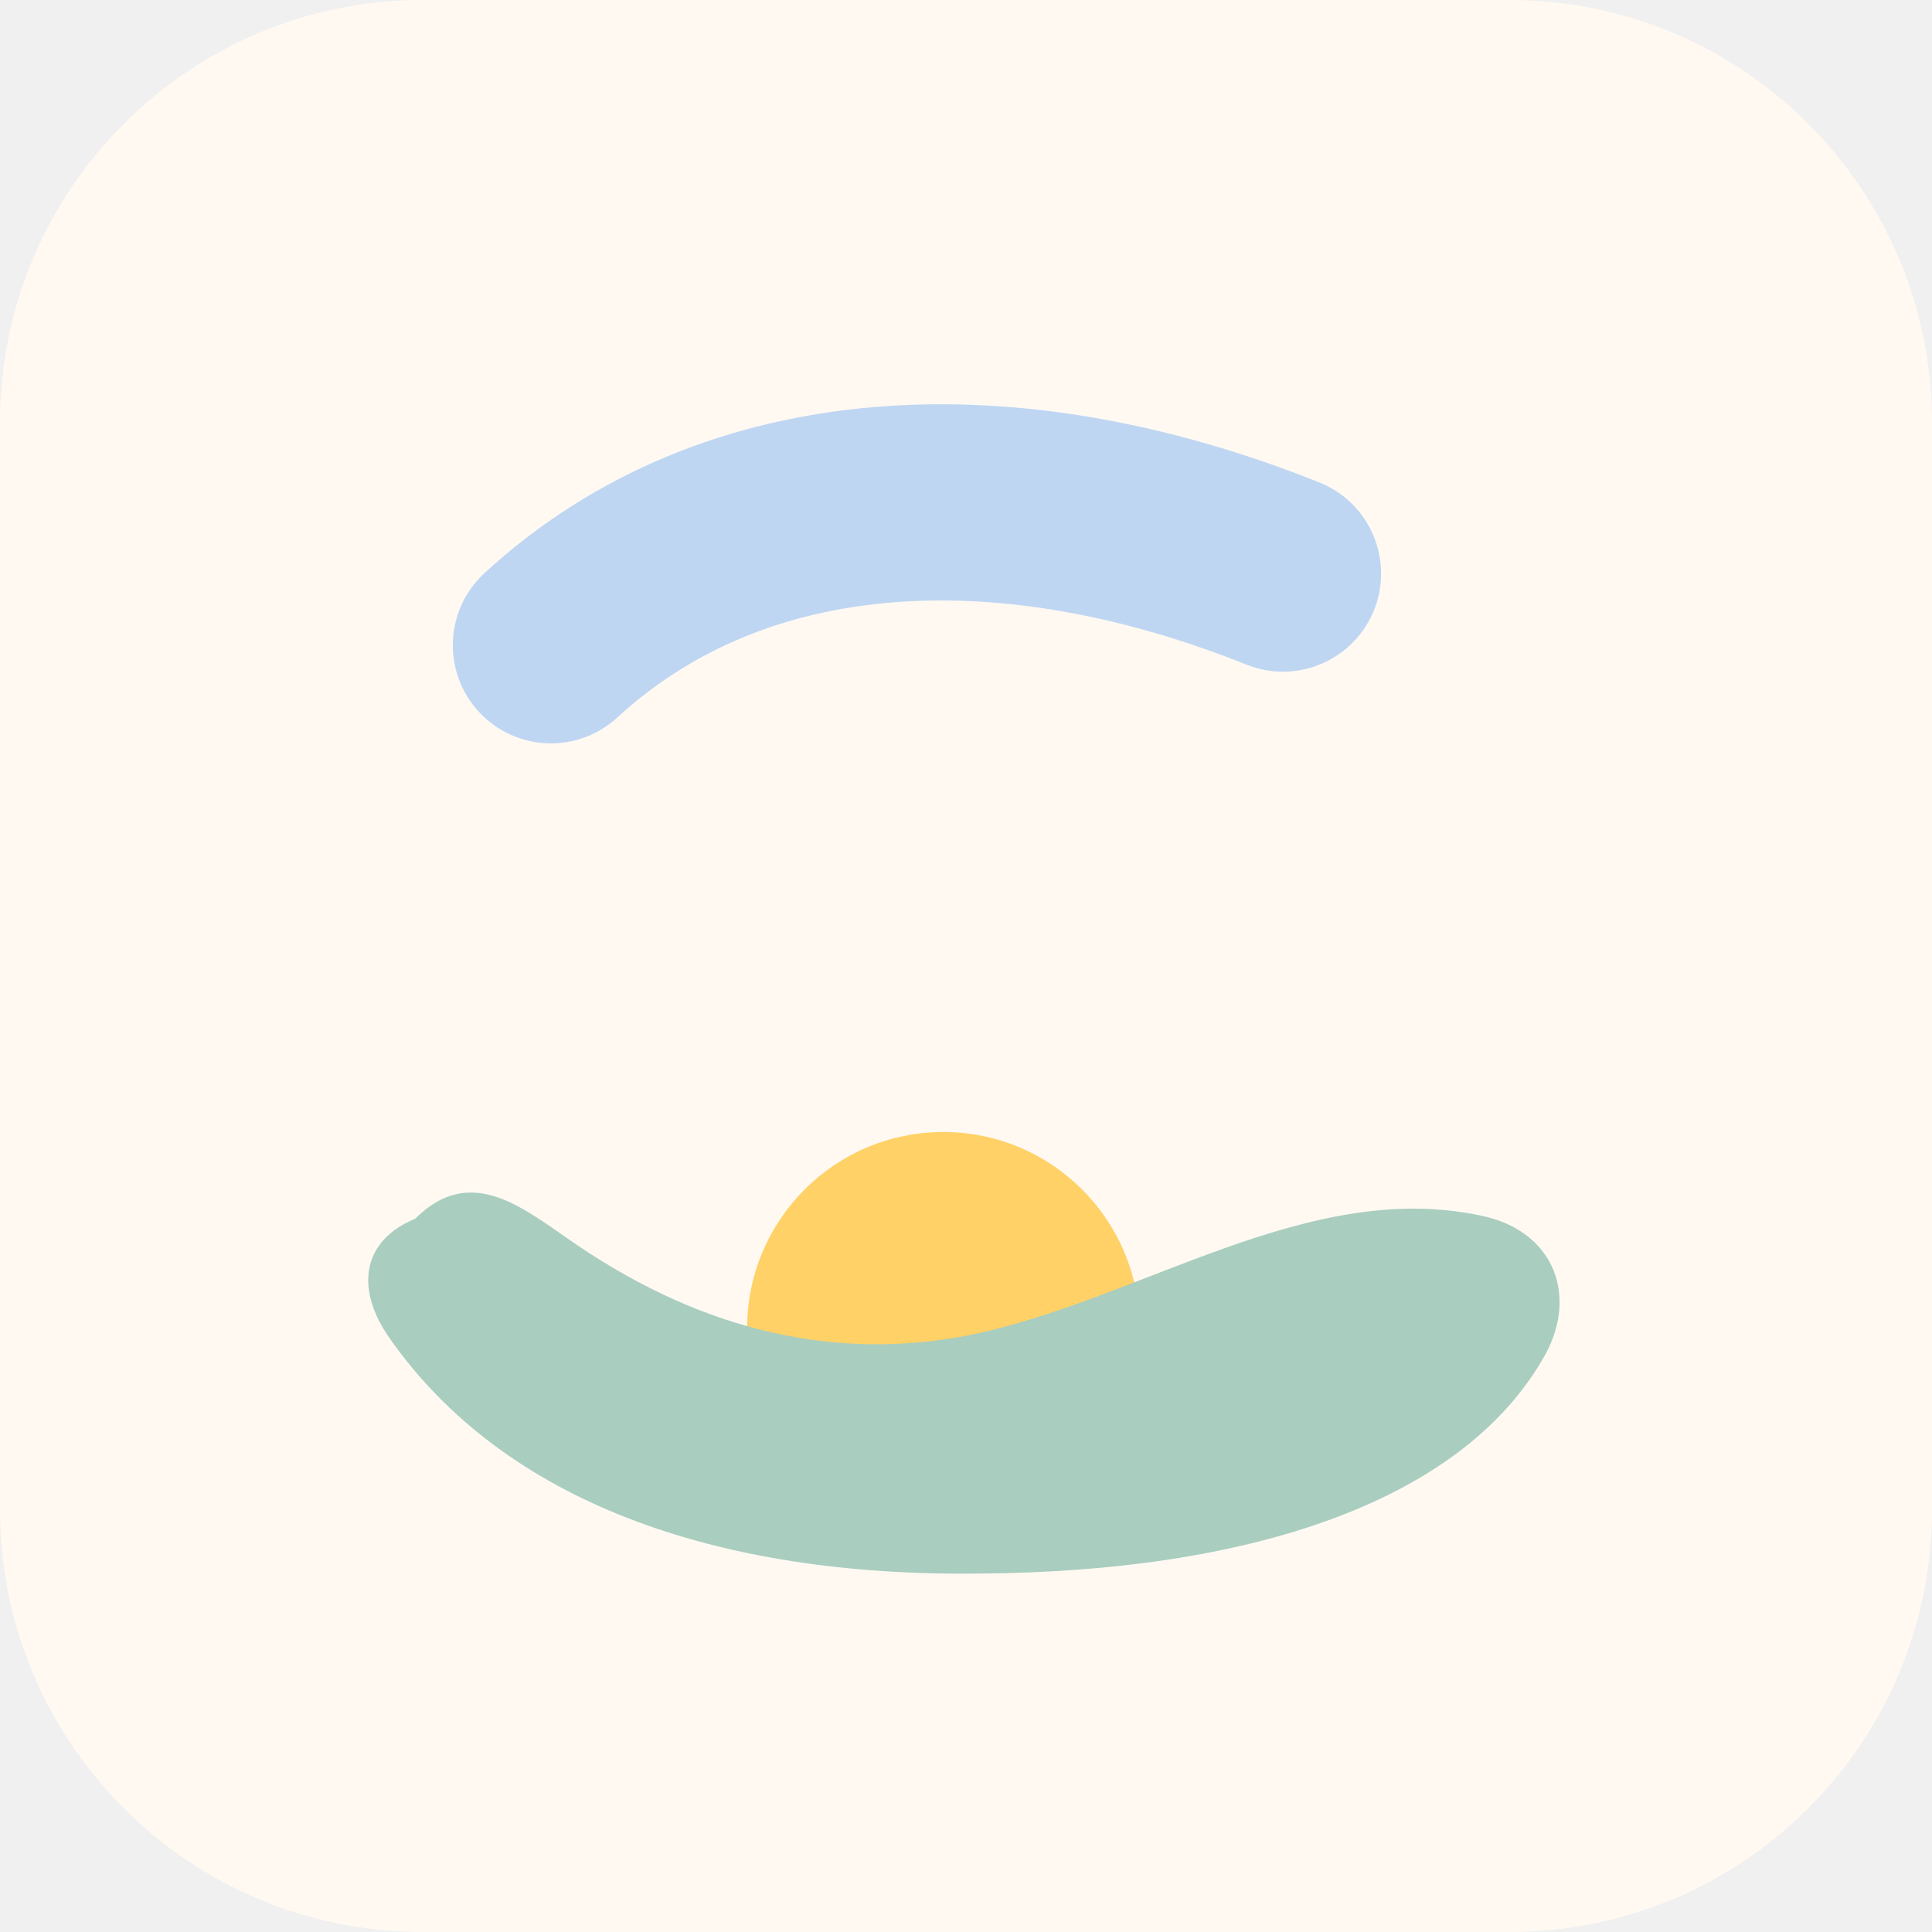
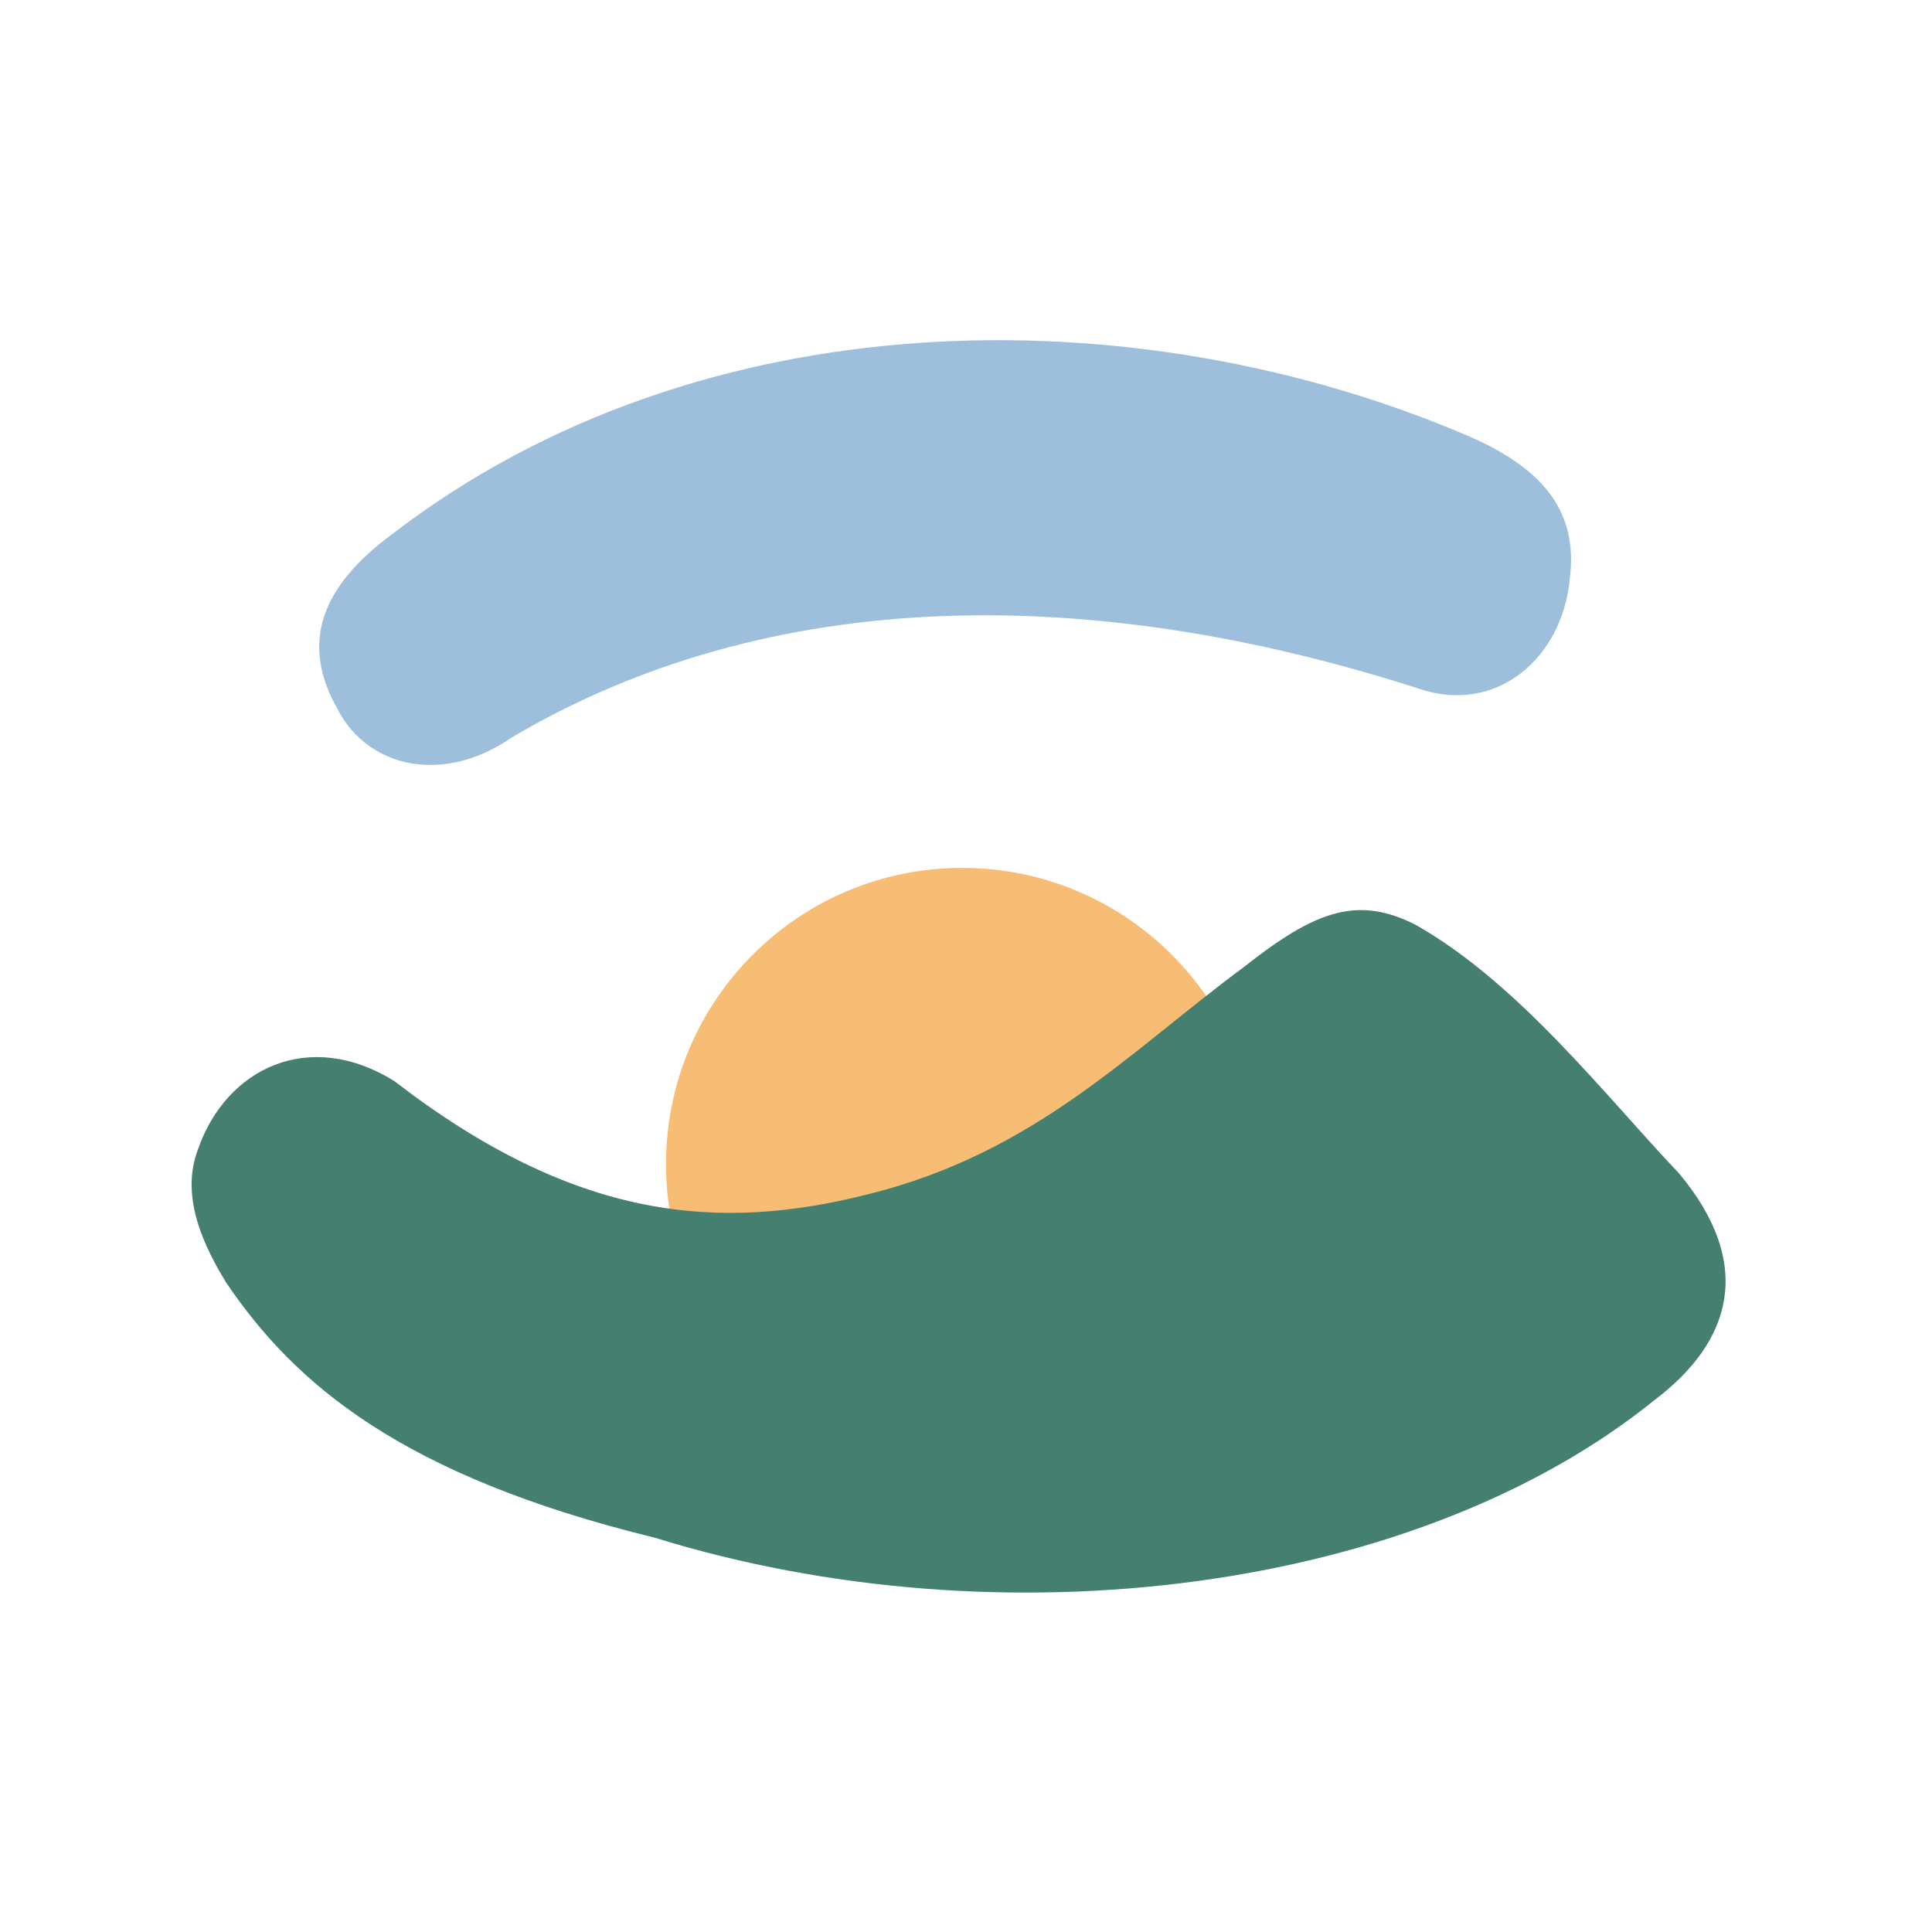
- <svg xmlns="http://www.w3.org/2000/svg" viewBox="0 0 1024 1024" role="img" aria-labelledby="title desc">
-   <rect width="1024" height="1024" rx="224" fill="#FFF9F2" />
-   <path d="M292 342 C390 252 535 246 680 304" fill="none" stroke="#BFD6F2" stroke-width="104" stroke-linecap="round" />
-   <circle cx="500" cy="704" r="104" fill="#FFD166" />
-   <path d="M220 646 C250 616 278 641 306 660 C374 706 443 721 512 708 C604 690 694 623 788 645 C824 654 836 687 819 718 C775 797 660 833 520 834 C378 836 267 795 207 710 C187 682 193 657 220 646 Z" fill="#A9CDBF" />
+ <svg xmlns="http://www.w3.org/2000/svg" viewBox="0 0 1024 1024">
+   <rect class="background" width="1024" height="1024" fill="#FFFFFF" />
+   <g transform="translate(0 0) scale(1)">
+     <path d="M208 283 C372 157 603 156 778 231 C815 247 837 269 832 307 C828 349 793 379 752 365 C578 309 408 310 271 391 C235 416 195 407 179 376 C159 341 170 311 208 283 Z" fill="#9DBFDB" />
+     <circle cx="510" cy="617" r="157" fill="#F8BD74" />
+     <path d="M105 609 C120 566 164 545 209 573 C305 647 381 653 460 633 C549 611 599 557 660 512 C698 482 720 475 750 490 C805 521 851 581 890 622 C930 670 918 711 877 742 C751 844 531 872 347 815 C212 782 156 733 120 680 C109 662 95 635 105 609 Z" fill="#447F70" />
+   </g>
</svg>
